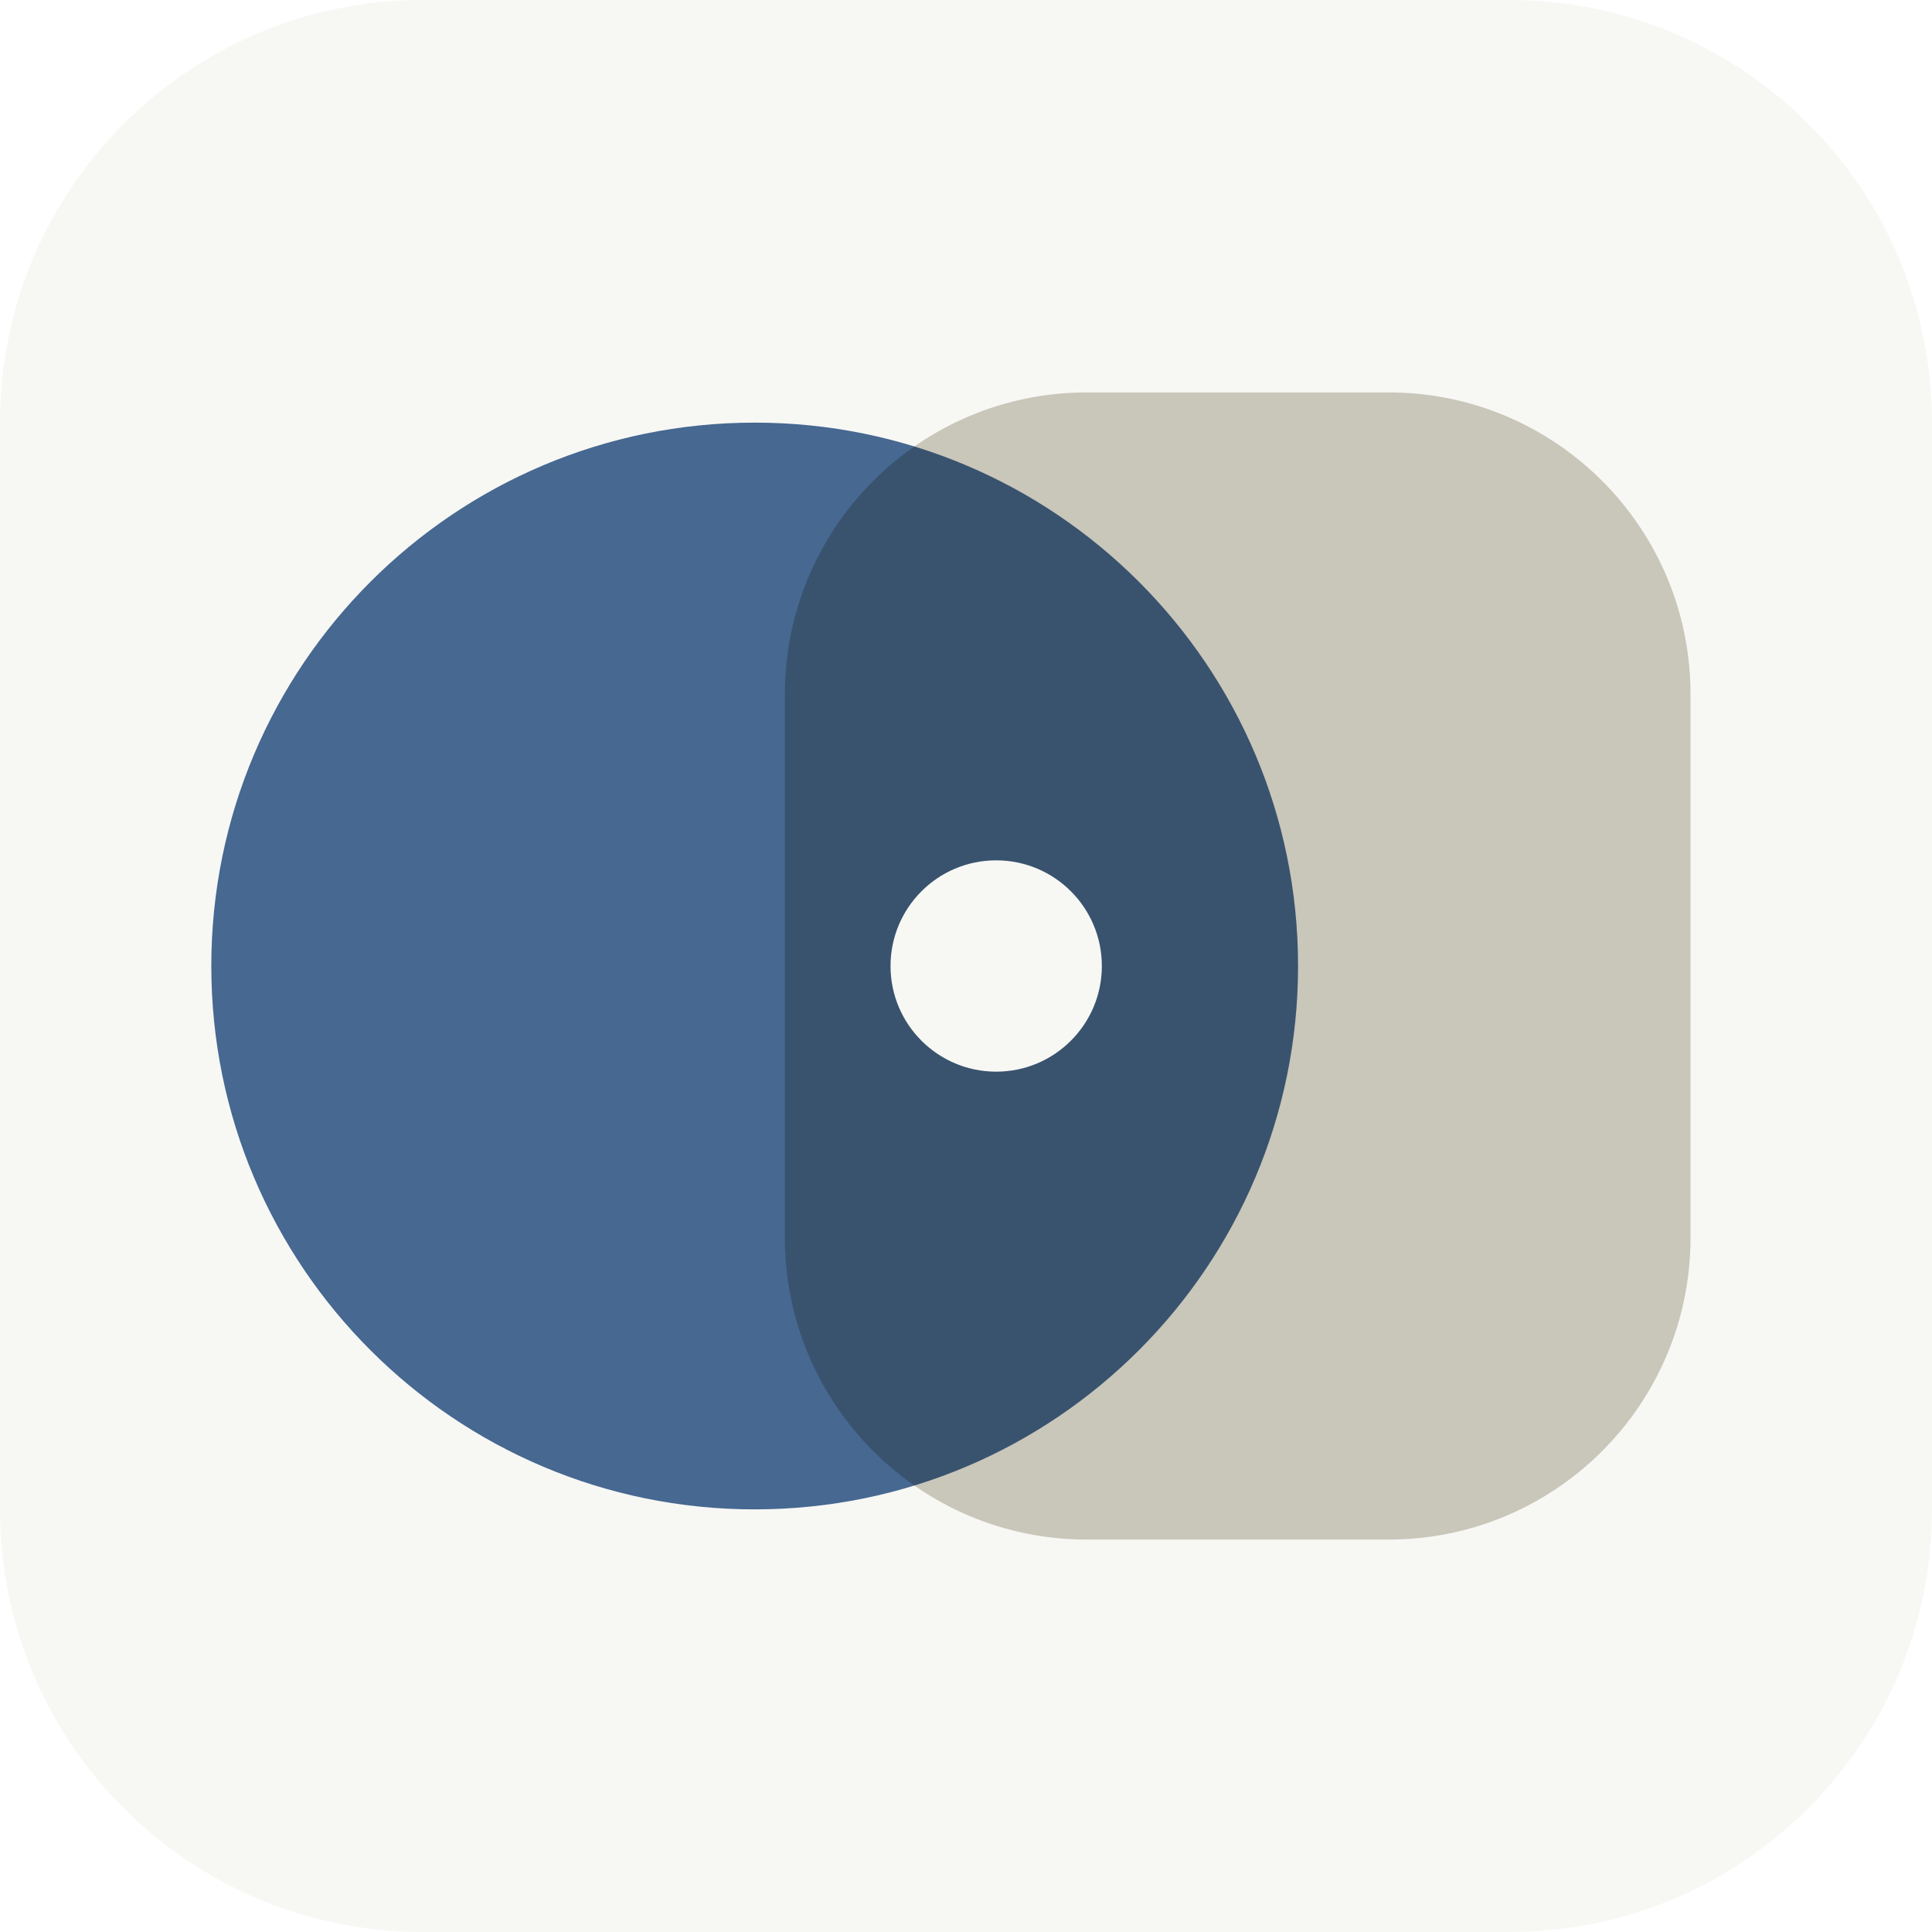
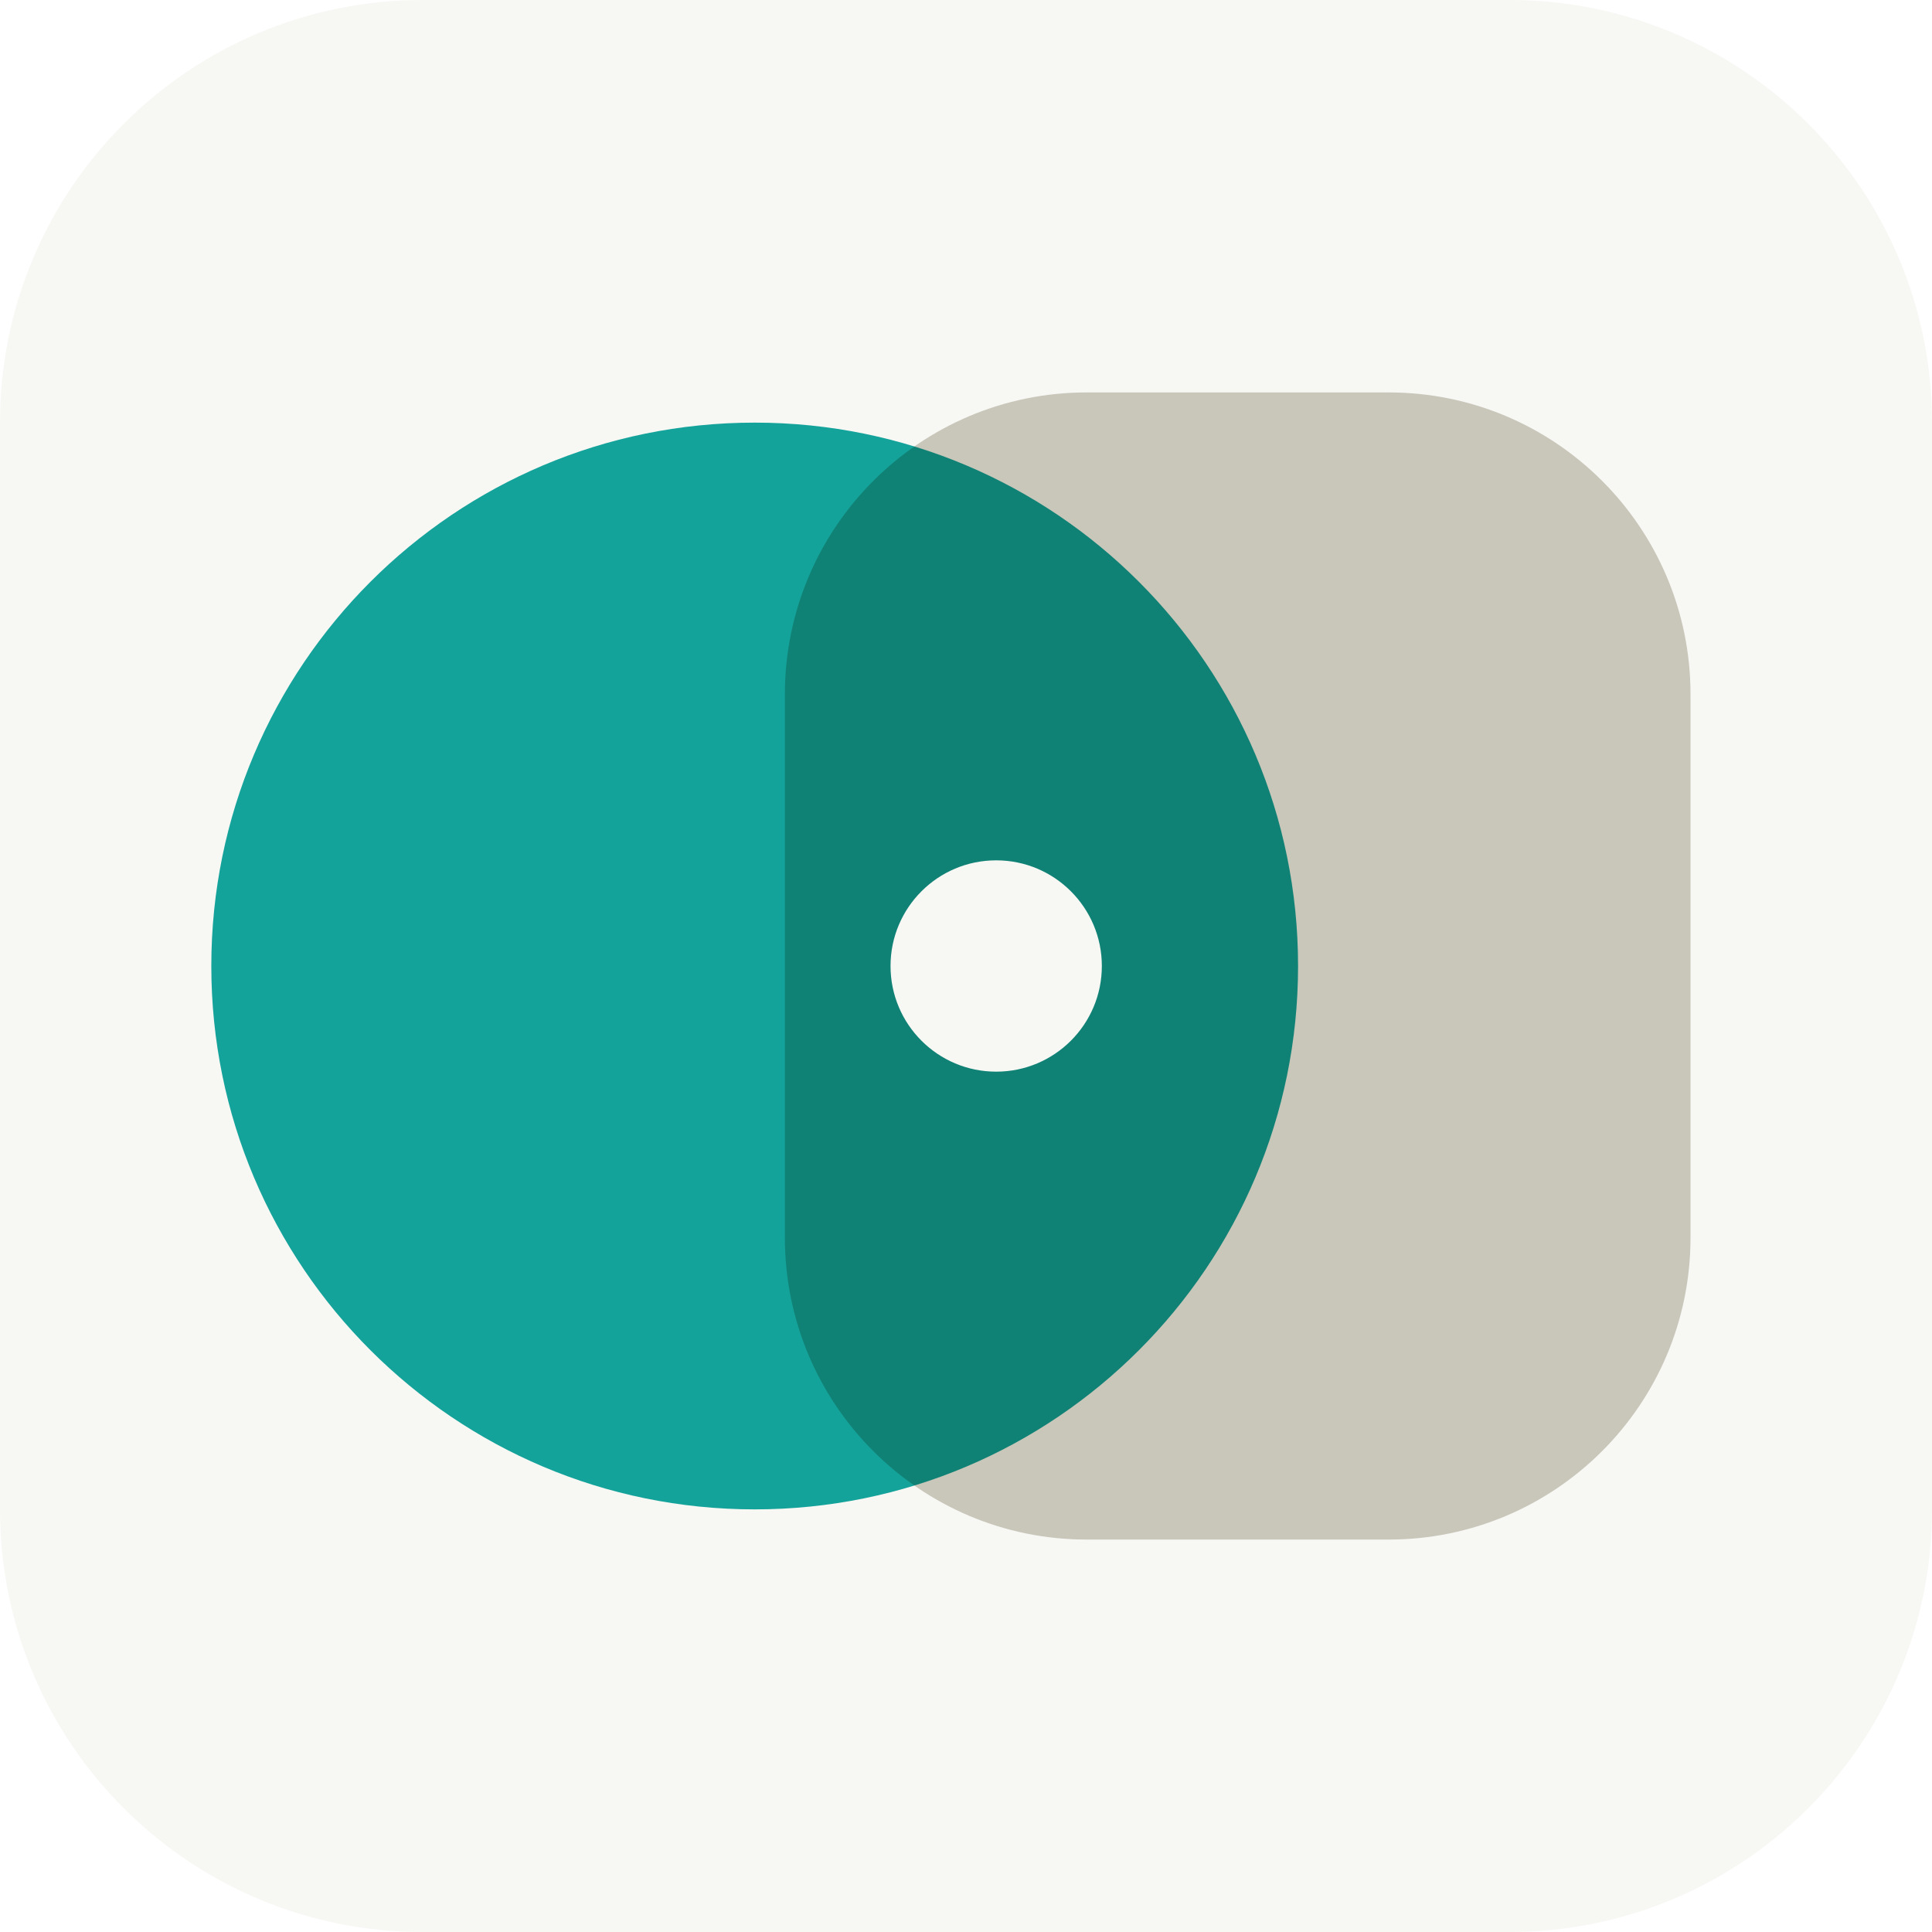
<svg xmlns="http://www.w3.org/2000/svg" viewBox="0 0 64 64">
  <rect width="64" height="64" rx="14" fill="#f7f7f4" />
-   <circle cx="25" cy="32" r="18" fill="#466891" />
+   <circle cx="25" cy="32" r="18" fill="#14a39a" />
  <rect x="26" y="13" width="30" height="38" rx="10" fill="#cfccc2" style="mix-blend-mode: multiply" />
  <circle cx="33" cy="32" r="3.5" fill="#f7f7f4" />
</svg>
